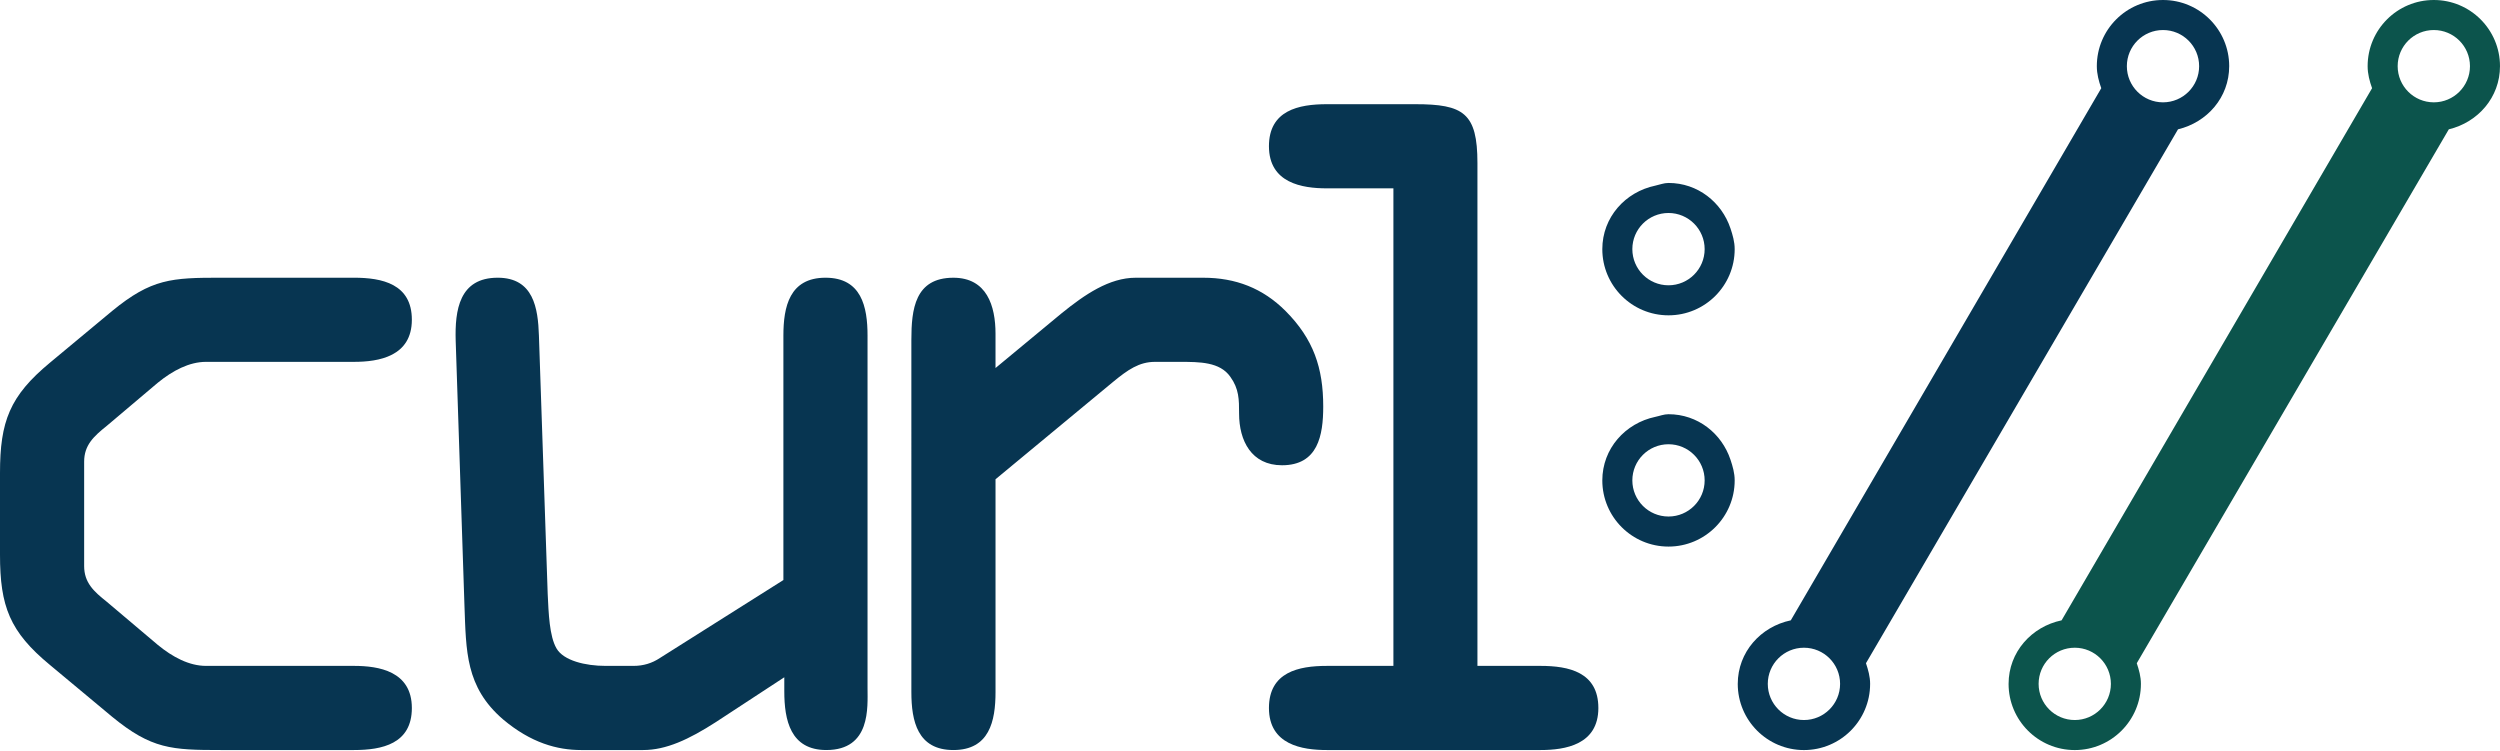
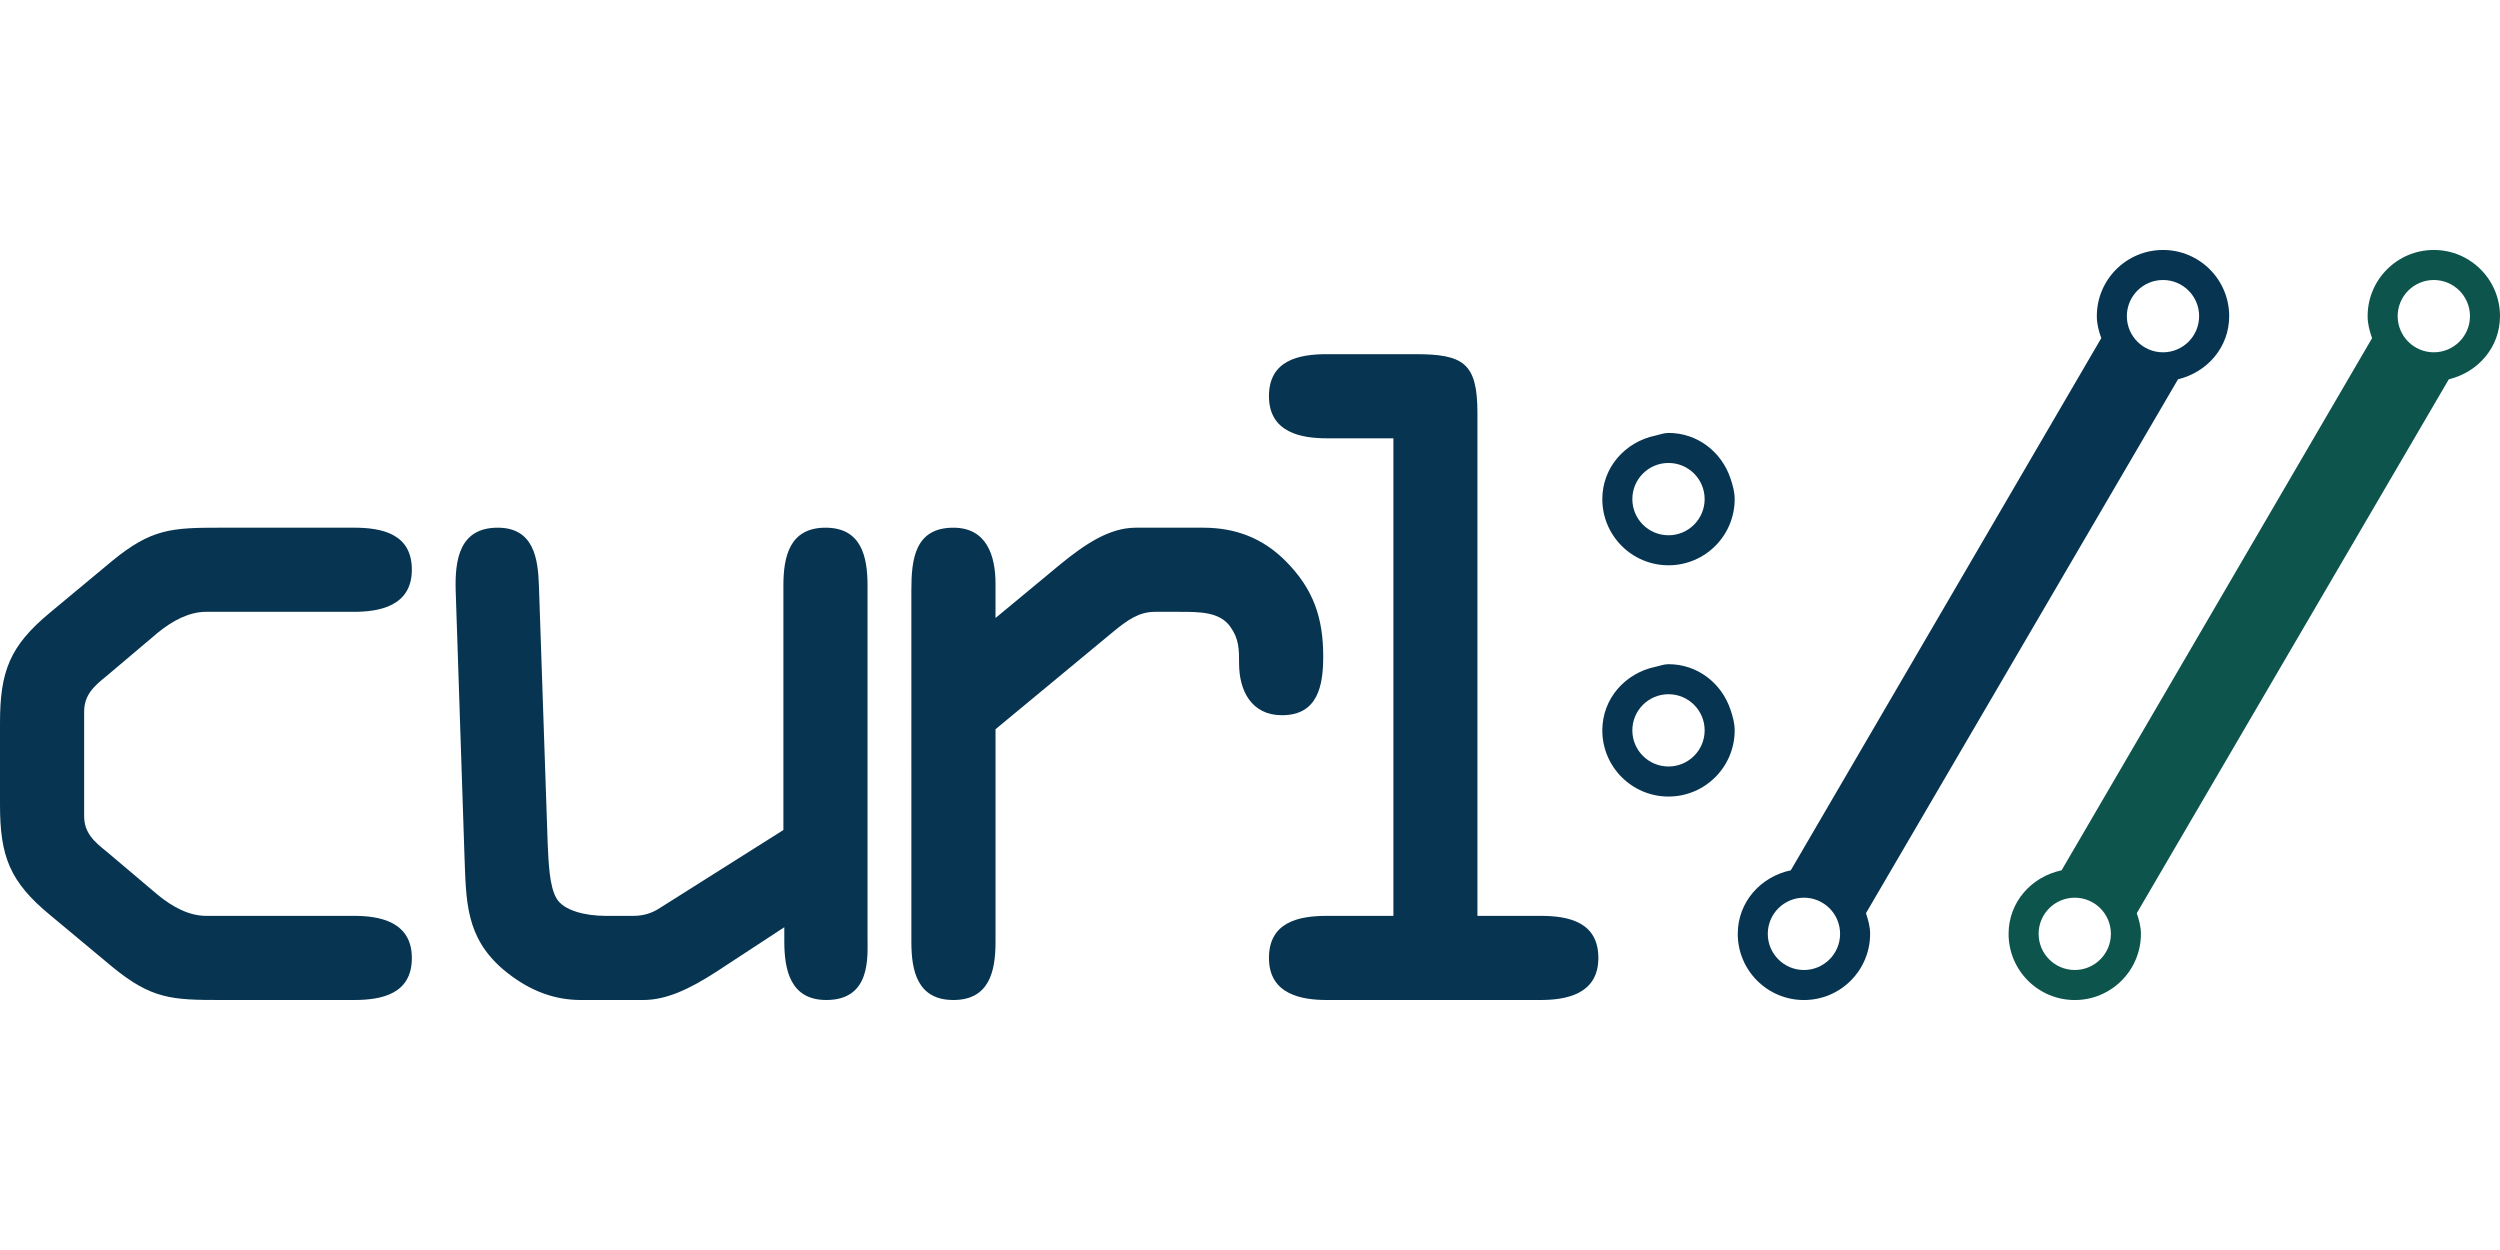
- <svg xmlns="http://www.w3.org/2000/svg" xmlns:xlink="http://www.w3.org/1999/xlink" id="svg4155" version="1.1" viewBox="0 0 343.059 102.926" height="102.926pt" width="343.059pt">
+ <svg xmlns="http://www.w3.org/2000/svg" xmlns:xlink="http://www.w3.org/1999/xlink" width="2em" height="1em" viewBox="0 0 343.059 102.926" version="1.1" id="svg4155">
  <defs id="defs4157">
    <g id="g4159">
-       <symbol style="overflow:visible" id="glyph0-0" overflow="visible">
-         <path id="path4162" d="m 73.359,0 0,-84.172 -60.125,0 0,84.172 z m -9.625,-78.156 L 43.297,-47.5 22.844,-78.156 Z M 67.344,-11.422 46.891,-42.094 67.344,-72.75 Z m -44.5,5.406 20.453,-30.656 20.438,30.656 z M 19.234,-72.75 39.688,-42.094 19.234,-11.422 Z m 0,0" style="stroke:none" />
+       <symbol overflow="visible" id="glyph0-0" style="overflow:visible">
+         <path style="stroke:none" d="m 73.359,0 0,-84.172 -60.125,0 0,84.172 z m -9.625,-78.156 L 43.297,-47.5 22.844,-78.156 Z M 67.344,-11.422 46.891,-42.094 67.344,-72.75 Z m -44.5,5.406 20.453,-30.656 20.438,30.656 z M 19.234,-72.75 39.688,-42.094 19.234,-11.422 Z m 0,0" id="path4162" />
      </symbol>
-       <symbol style="overflow:visible" id="glyph0-1" overflow="visible">
-         <path id="path4165" d="m 15.031,-26.812 c 0,7.094 1.328,10.578 6.859,15.141 l 8.531,7.109 C 35.828,-0.125 38.594,0 45.328,0 l 18.281,0 c 3.844,0 7.938,-0.844 7.938,-5.766 0,-5.062 -4.562,-5.781 -7.938,-5.781 l -20.312,0 c -2.297,0 -4.578,-1.203 -6.625,-2.891 l -6.969,-5.891 c -1.812,-1.438 -3.125,-2.641 -3.125,-4.922 l 0,-14.312 c 0,-2.281 1.312,-3.484 3.125,-4.938 l 6.969,-5.891 c 2.047,-1.672 4.328,-2.875 6.625,-2.875 l 20.312,0 c 3.375,0 7.938,-0.734 7.938,-5.781 0,-4.922 -4.094,-5.766 -7.938,-5.766 l -18.281,0 c -6.734,0 -9.5,0.125 -14.906,4.562 l -8.531,7.094 C 16.359,-48.578 15.031,-45.094 15.031,-38 Z m 0,0" style="stroke:none" />
+       <symbol overflow="visible" id="glyph0-1" style="overflow:visible">
+         <path style="stroke:none" d="m 15.031,-26.812 c 0,7.094 1.328,10.578 6.859,15.141 l 8.531,7.109 C 35.828,-0.125 38.594,0 45.328,0 l 18.281,0 c 3.844,0 7.938,-0.844 7.938,-5.766 0,-5.062 -4.562,-5.781 -7.938,-5.781 l -20.312,0 c -2.297,0 -4.578,-1.203 -6.625,-2.891 l -6.969,-5.891 c -1.812,-1.438 -3.125,-2.641 -3.125,-4.922 l 0,-14.312 c 0,-2.281 1.312,-3.484 3.125,-4.938 l 6.969,-5.891 c 2.047,-1.672 4.328,-2.875 6.625,-2.875 l 20.312,0 c 3.375,0 7.938,-0.734 7.938,-5.781 0,-4.922 -4.094,-5.766 -7.938,-5.766 l -18.281,0 c -6.734,0 -9.5,0.125 -14.906,4.562 l -8.531,7.094 C 16.359,-48.578 15.031,-45.094 15.031,-38 Z m 0,0" id="path4165" />
      </symbol>
-       <symbol style="overflow:visible" id="glyph0-2" overflow="visible">
-         <path id="path4168" d="m 71.547,-56.875 c 0,-3.969 -0.844,-7.938 -5.766,-7.938 -4.938,0 -5.781,3.969 -5.781,7.938 L 60,-23.328 43.047,-12.625 c -1.078,0.719 -2.281,1.078 -3.609,1.078 l -3.844,0 c -2.766,0 -5.766,-0.719 -6.734,-2.406 -0.969,-1.672 -1.078,-4.812 -1.203,-7.453 L 26.453,-56.875 c -0.125,-3.734 -0.719,-7.938 -5.656,-7.938 -5.281,0 -5.891,4.453 -5.766,8.656 l 1.203,36.312 c 0.234,6.25 0.125,11.188 5.297,15.641 C 25.375,-0.969 28.984,0 32.234,0 l 8.531,0 c 3.125,0 6.25,-1.438 9.984,-3.844 l 9.375,-6.141 0,1.922 c 0,3.969 0.844,8.062 5.766,8.062 6.141,0 5.656,-5.891 5.656,-8.531 z m 0,0" style="stroke:none" />
+       <symbol overflow="visible" id="glyph0-2" style="overflow:visible">
+         <path style="stroke:none" d="m 71.547,-56.875 c 0,-3.969 -0.844,-7.938 -5.766,-7.938 -4.938,0 -5.781,3.969 -5.781,7.938 L 60,-23.328 43.047,-12.625 c -1.078,0.719 -2.281,1.078 -3.609,1.078 l -3.844,0 c -2.766,0 -5.766,-0.719 -6.734,-2.406 -0.969,-1.672 -1.078,-4.812 -1.203,-7.453 L 26.453,-56.875 c -0.125,-3.734 -0.719,-7.938 -5.656,-7.938 -5.281,0 -5.891,4.453 -5.766,8.656 l 1.203,36.312 c 0.234,6.25 0.125,11.188 5.297,15.641 C 25.375,-0.969 28.984,0 32.234,0 l 8.531,0 c 3.125,0 6.25,-1.438 9.984,-3.844 l 9.375,-6.141 0,1.922 c 0,3.969 0.844,8.062 5.766,8.062 6.141,0 5.656,-5.891 5.656,-8.531 z m 0,0" id="path4168" />
      </symbol>
-       <symbol style="overflow:visible" id="glyph0-3" overflow="visible">
-         <path id="path4171" d="m 15.031,-7.938 c 0,3.969 0.844,7.938 5.766,7.938 4.938,0 5.781,-3.969 5.781,-7.938 l 0,-29.219 L 42.688,-50.5 c 2.047,-1.688 3.609,-2.766 5.766,-2.766 l 3.375,0 c 2.766,0 5.531,0 6.969,2.047 C 60,-49.547 60,-48.094 60,-46.172 c 0,3.719 1.688,7.094 5.891,7.094 4.938,0 5.656,-4.094 5.656,-8.062 0,-5.281 -1.328,-9.25 -5.172,-13.109 -3.125,-3.125 -6.844,-4.562 -11.297,-4.562 l -9.266,0 c -3.609,0 -6.969,2.281 -10.219,4.922 l -9.016,7.469 0,-4.703 c 0,-3.844 -1.203,-7.688 -5.781,-7.688 -5.281,0 -5.766,4.328 -5.766,8.531 z m 0,0" style="stroke:none" />
+       <symbol overflow="visible" id="glyph0-3" style="overflow:visible">
+         <path style="stroke:none" d="m 15.031,-7.938 c 0,3.969 0.844,7.938 5.766,7.938 4.938,0 5.781,-3.969 5.781,-7.938 l 0,-29.219 L 42.688,-50.5 c 2.047,-1.688 3.609,-2.766 5.766,-2.766 l 3.375,0 c 2.766,0 5.531,0 6.969,2.047 C 60,-49.547 60,-48.094 60,-46.172 c 0,3.719 1.688,7.094 5.891,7.094 4.938,0 5.656,-4.094 5.656,-8.062 0,-5.281 -1.328,-9.25 -5.172,-13.109 -3.125,-3.125 -6.844,-4.562 -11.297,-4.562 l -9.266,0 c -3.609,0 -6.969,2.281 -10.219,4.922 l -9.016,7.469 0,-4.703 c 0,-3.844 -1.203,-7.688 -5.781,-7.688 -5.281,0 -5.766,4.328 -5.766,8.531 z m 0,0" id="path4171" />
      </symbol>
-       <symbol style="overflow:visible" id="glyph0-4" overflow="visible">
-         <path id="path4174" d="m 49.297,-80.562 c 0,-6.859 -1.922,-8.062 -8.531,-8.062 l -12.141,0 c -3.859,0 -7.938,0.844 -7.938,5.766 0,5.062 4.562,5.781 7.938,5.781 l 9.141,0 0,65.531 -9.141,0 c -3.859,0 -7.938,0.844 -7.938,5.781 C 20.688,-0.719 25.25,0 28.625,0 l 29.328,0 c 3.375,0 7.938,-0.719 7.938,-5.766 0,-4.938 -4.078,-5.781 -7.938,-5.781 l -8.656,0 z m 0,0" style="stroke:none" />
+       <symbol overflow="visible" id="glyph0-4" style="overflow:visible">
+         <path style="stroke:none" d="m 49.297,-80.562 c 0,-6.859 -1.922,-8.062 -8.531,-8.062 l -12.141,0 c -3.859,0 -7.938,0.844 -7.938,5.766 0,5.062 4.562,5.781 7.938,5.781 l 9.141,0 0,65.531 -9.141,0 c -3.859,0 -7.938,0.844 -7.938,5.781 C 20.688,-0.719 25.25,0 28.625,0 l 29.328,0 c 3.375,0 7.938,-0.719 7.938,-5.766 0,-4.938 -4.078,-5.781 -7.938,-5.781 l -8.656,0 z m 0,0" id="path4174" />
      </symbol>
    </g>
  </defs>
-   <path style="fill:#0c544c;fill-opacity:1;fill-rule:nonzero;stroke:none" d="m 333.977,14.043 c -2.742,0 -4.961,-2.223 -4.961,-4.961 0,-2.742 2.219,-4.961 4.961,-4.961 2.738,0 4.961,2.219 4.961,4.961 0,2.738 -2.223,4.961 -4.961,4.961 m -49.27,84.762 c -2.742,0 -4.961,-2.223 -4.961,-4.961 0,-2.742 2.219,-4.961 4.961,-4.961 2.738,0 4.957,2.219 4.957,4.961 0,2.738 -2.219,4.961 -4.957,4.961 M 333.977,0 c -5.016,0 -9.082,4.066 -9.082,9.082 0,1.07 0.27,2.066 0.609,3.02 L 282.898,85.125 c -4.117,0.863 -7.273,4.344 -7.273,8.719 0,5.016 4.066,9.082 9.082,9.082 5.012,0 9.078,-4.066 9.078,-9.082 0,-1.008 -0.27,-1.93 -0.57,-2.836 l 42.82,-73.262 c 3.992,-0.957 7.023,-4.379 7.023,-8.664 C 343.059,4.066 338.992,0 333.977,0" id="path4177" />
-   <path style="fill:#073551;fill-opacity:1;fill-rule:nonzero;stroke:none" d="m 296.816,14.043 c -2.742,0 -4.961,-2.223 -4.961,-4.961 0,-2.742 2.219,-4.961 4.961,-4.961 2.738,0 4.957,2.219 4.957,4.961 0,2.738 -2.219,4.961 -4.957,4.961 m -49.273,84.762 c -2.738,0 -4.961,-2.223 -4.961,-4.961 0,-2.742 2.223,-4.961 4.961,-4.961 2.742,0 4.961,2.219 4.961,4.961 0,2.738 -2.219,4.961 -4.961,4.961 M 296.816,0 c -5.02,0 -9.082,4.066 -9.082,9.082 0,1.07 0.27,2.066 0.609,3.02 L 245.738,85.125 c -4.121,0.863 -7.277,4.344 -7.277,8.719 0,5.016 4.066,9.082 9.082,9.082 5.016,0 9.082,-4.066 9.082,-9.082 0,-1.008 -0.27,-1.93 -0.57,-2.836 l 42.82,-73.262 c 3.992,-0.957 7.023,-4.379 7.023,-8.664 C 305.898,4.066 301.828,0 296.816,0" id="path4179" />
-   <path style="fill:#073551;fill-opacity:1;fill-rule:nonzero;stroke:none" d="m 228.957,29.227 c 2.738,0 4.961,2.223 4.961,4.961 0,2.738 -2.223,4.961 -4.961,4.961 -2.742,0 -4.961,-2.223 -4.961,-4.961 0,-2.738 2.219,-4.961 4.961,-4.961 m 0,14.043 c 5.016,0 9.082,-4.066 9.082,-9.082 0,-1.004 -0.273,-1.93 -0.574,-2.836 -1.203,-3.605 -4.5,-6.246 -8.508,-6.246 -0.641,0 -1.203,0.238 -1.809,0.367 -4.117,0.859 -7.273,4.34 -7.273,8.715 0,5.016 4.066,9.082 9.082,9.082" id="path4181" />
-   <path style="fill:#073551;fill-opacity:1;fill-rule:nonzero;stroke:none" d="m 223.996,65.922 c 0,-2.742 2.223,-4.961 4.961,-4.961 2.738,0 4.961,2.219 4.961,4.961 0,2.738 -2.223,4.957 -4.961,4.957 -2.738,0 -4.961,-2.219 -4.961,-4.957 m 14.043,0 c 0,-1.008 -0.273,-1.93 -0.574,-2.836 -1.203,-3.605 -4.496,-6.246 -8.508,-6.246 -0.641,0 -1.203,0.238 -1.809,0.363 -4.117,0.863 -7.273,4.344 -7.273,8.719 0,5.012 4.066,9.082 9.082,9.082 5.016,0 9.082,-4.07 9.082,-9.082" id="path4183" />
-   <use transform="translate(-86.21095,-184.0547)" height="100%" width="100%" id="use4187" y="286.977" x="71.18" xlink:href="#glyph0-1" style="fill:#073551;fill-opacity:1" />
-   <use transform="translate(-86.21095,-184.0547)" height="100%" width="100%" id="use4189" y="286.977" x="133.711" xlink:href="#glyph0-2" style="fill:#073551;fill-opacity:1" />
-   <use transform="translate(-86.21095,-184.0547)" height="100%" width="100%" id="use4193" y="286.977" x="196.242" xlink:href="#glyph0-3" style="fill:#073551;fill-opacity:1" />
-   <use transform="translate(-86.21095,-184.0547)" height="100%" width="100%" id="use4195" y="286.977" x="239.653" xlink:href="#glyph0-4" style="fill:#073551;fill-opacity:1" />
+   <path id="path4177" d="m 333.977,14.043 c -2.742,0 -4.961,-2.223 -4.961,-4.961 0,-2.742 2.219,-4.961 4.961,-4.961 2.738,0 4.961,2.219 4.961,4.961 0,2.738 -2.223,4.961 -4.961,4.961 m -49.27,84.762 c -2.742,0 -4.961,-2.223 -4.961,-4.961 0,-2.742 2.219,-4.961 4.961,-4.961 2.738,0 4.957,2.219 4.957,4.961 0,2.738 -2.219,4.961 -4.957,4.961 M 333.977,0 c -5.016,0 -9.082,4.066 -9.082,9.082 0,1.07 0.27,2.066 0.609,3.02 L 282.898,85.125 c -4.117,0.863 -7.273,4.344 -7.273,8.719 0,5.016 4.066,9.082 9.082,9.082 5.012,0 9.078,-4.066 9.078,-9.082 0,-1.008 -0.27,-1.93 -0.57,-2.836 l 42.82,-73.262 c 3.992,-0.957 7.023,-4.379 7.023,-8.664 C 343.059,4.066 338.992,0 333.977,0" style="fill:#0c544c;fill-opacity:1;fill-rule:nonzero;stroke:none" />
+   <path id="path4179" d="m 296.816,14.043 c -2.742,0 -4.961,-2.223 -4.961,-4.961 0,-2.742 2.219,-4.961 4.961,-4.961 2.738,0 4.957,2.219 4.957,4.961 0,2.738 -2.219,4.961 -4.957,4.961 m -49.273,84.762 c -2.738,0 -4.961,-2.223 -4.961,-4.961 0,-2.742 2.223,-4.961 4.961,-4.961 2.742,0 4.961,2.219 4.961,4.961 0,2.738 -2.219,4.961 -4.961,4.961 M 296.816,0 c -5.02,0 -9.082,4.066 -9.082,9.082 0,1.07 0.27,2.066 0.609,3.02 L 245.738,85.125 c -4.121,0.863 -7.277,4.344 -7.277,8.719 0,5.016 4.066,9.082 9.082,9.082 5.016,0 9.082,-4.066 9.082,-9.082 0,-1.008 -0.27,-1.93 -0.57,-2.836 l 42.82,-73.262 c 3.992,-0.957 7.023,-4.379 7.023,-8.664 C 305.898,4.066 301.828,0 296.816,0" style="fill:#073551;fill-opacity:1;fill-rule:nonzero;stroke:none" />
+   <path id="path4181" d="m 228.957,29.227 c 2.738,0 4.961,2.223 4.961,4.961 0,2.738 -2.223,4.961 -4.961,4.961 -2.742,0 -4.961,-2.223 -4.961,-4.961 0,-2.738 2.219,-4.961 4.961,-4.961 m 0,14.043 c 5.016,0 9.082,-4.066 9.082,-9.082 0,-1.004 -0.273,-1.93 -0.574,-2.836 -1.203,-3.605 -4.5,-6.246 -8.508,-6.246 -0.641,0 -1.203,0.238 -1.809,0.367 -4.117,0.859 -7.273,4.34 -7.273,8.715 0,5.016 4.066,9.082 9.082,9.082" style="fill:#073551;fill-opacity:1;fill-rule:nonzero;stroke:none" />
+   <path id="path4183" d="m 223.996,65.922 c 0,-2.742 2.223,-4.961 4.961,-4.961 2.738,0 4.961,2.219 4.961,4.961 0,2.738 -2.223,4.957 -4.961,4.957 -2.738,0 -4.961,-2.219 -4.961,-4.957 m 14.043,0 c 0,-1.008 -0.273,-1.93 -0.574,-2.836 -1.203,-3.605 -4.496,-6.246 -8.508,-6.246 -0.641,0 -1.203,0.238 -1.809,0.363 -4.117,0.863 -7.273,4.344 -7.273,8.719 0,5.012 4.066,9.082 9.082,9.082 5.016,0 9.082,-4.07 9.082,-9.082" style="fill:#073551;fill-opacity:1;fill-rule:nonzero;stroke:none" />
+   <use style="fill:#073551;fill-opacity:1" xlink:href="#glyph0-1" x="71.18" y="286.977" id="use4187" width="100%" height="100%" transform="translate(-86.21095,-184.0547)" />
+   <use style="fill:#073551;fill-opacity:1" xlink:href="#glyph0-2" x="133.711" y="286.977" id="use4189" width="100%" height="100%" transform="translate(-86.21095,-184.0547)" />
+   <use style="fill:#073551;fill-opacity:1" xlink:href="#glyph0-3" x="196.242" y="286.977" id="use4193" width="100%" height="100%" transform="translate(-86.21095,-184.0547)" />
+   <use style="fill:#073551;fill-opacity:1" xlink:href="#glyph0-4" x="239.653" y="286.977" id="use4195" width="100%" height="100%" transform="translate(-86.21095,-184.0547)" />
</svg>
